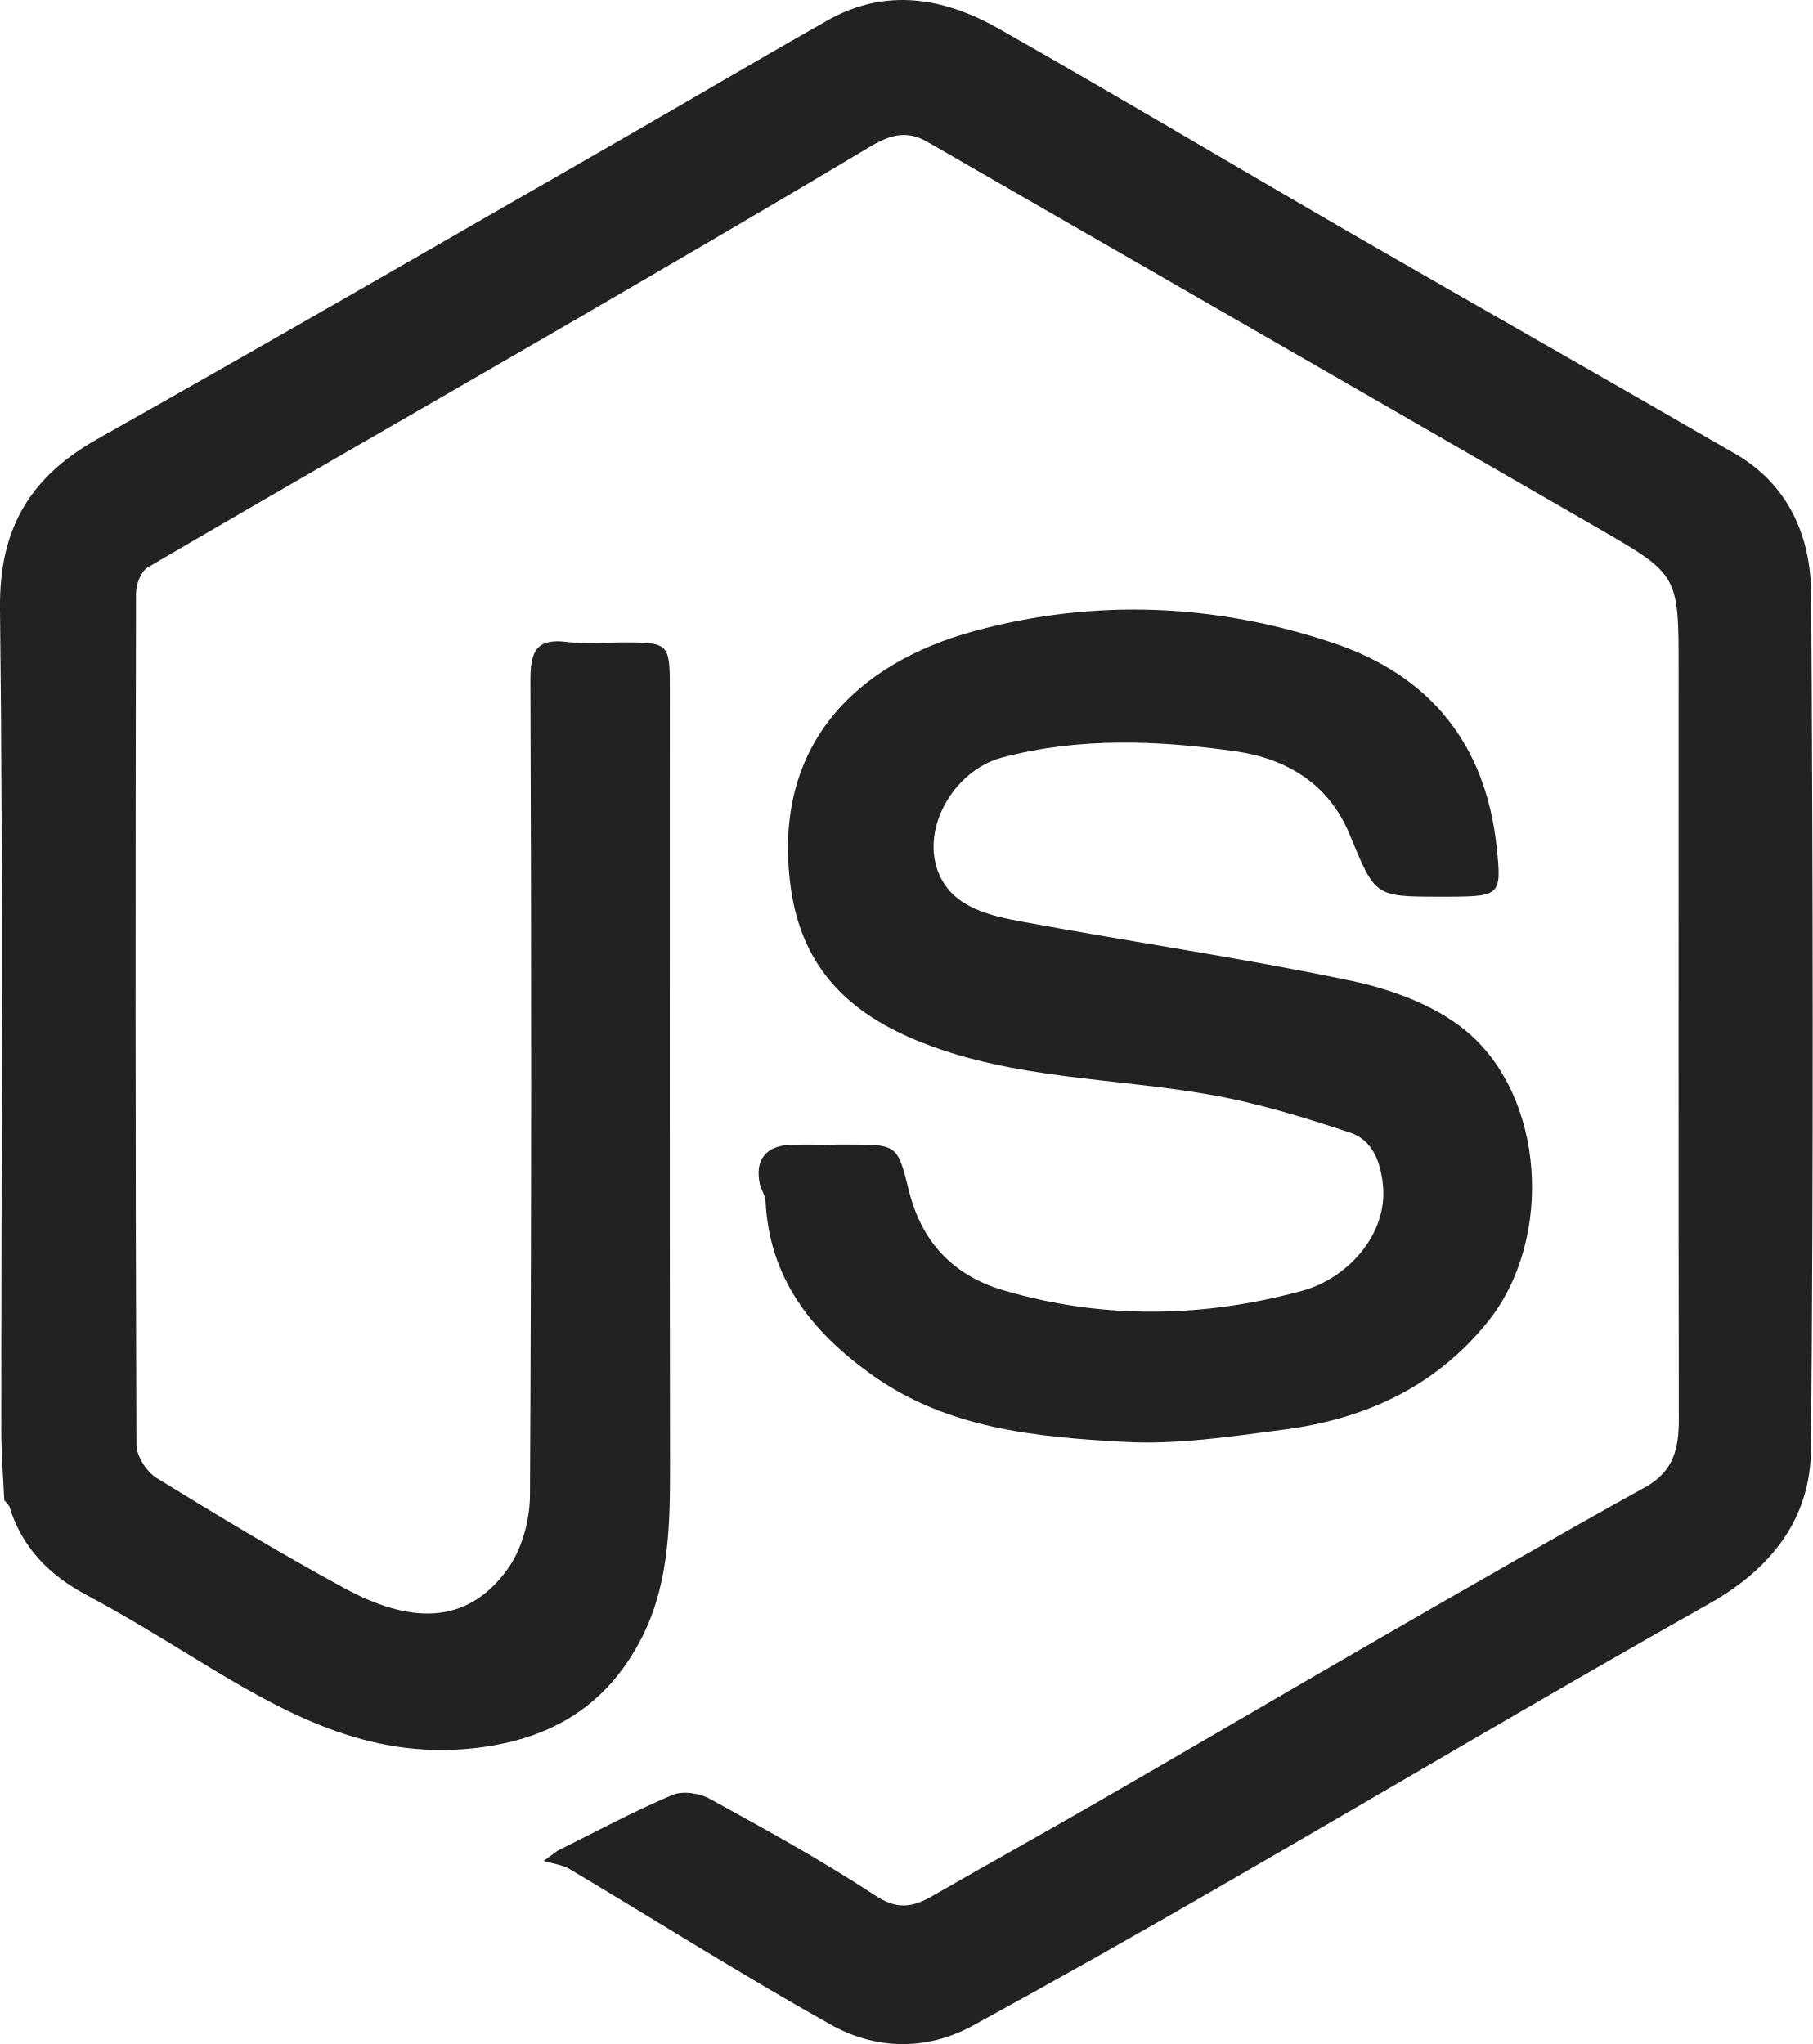
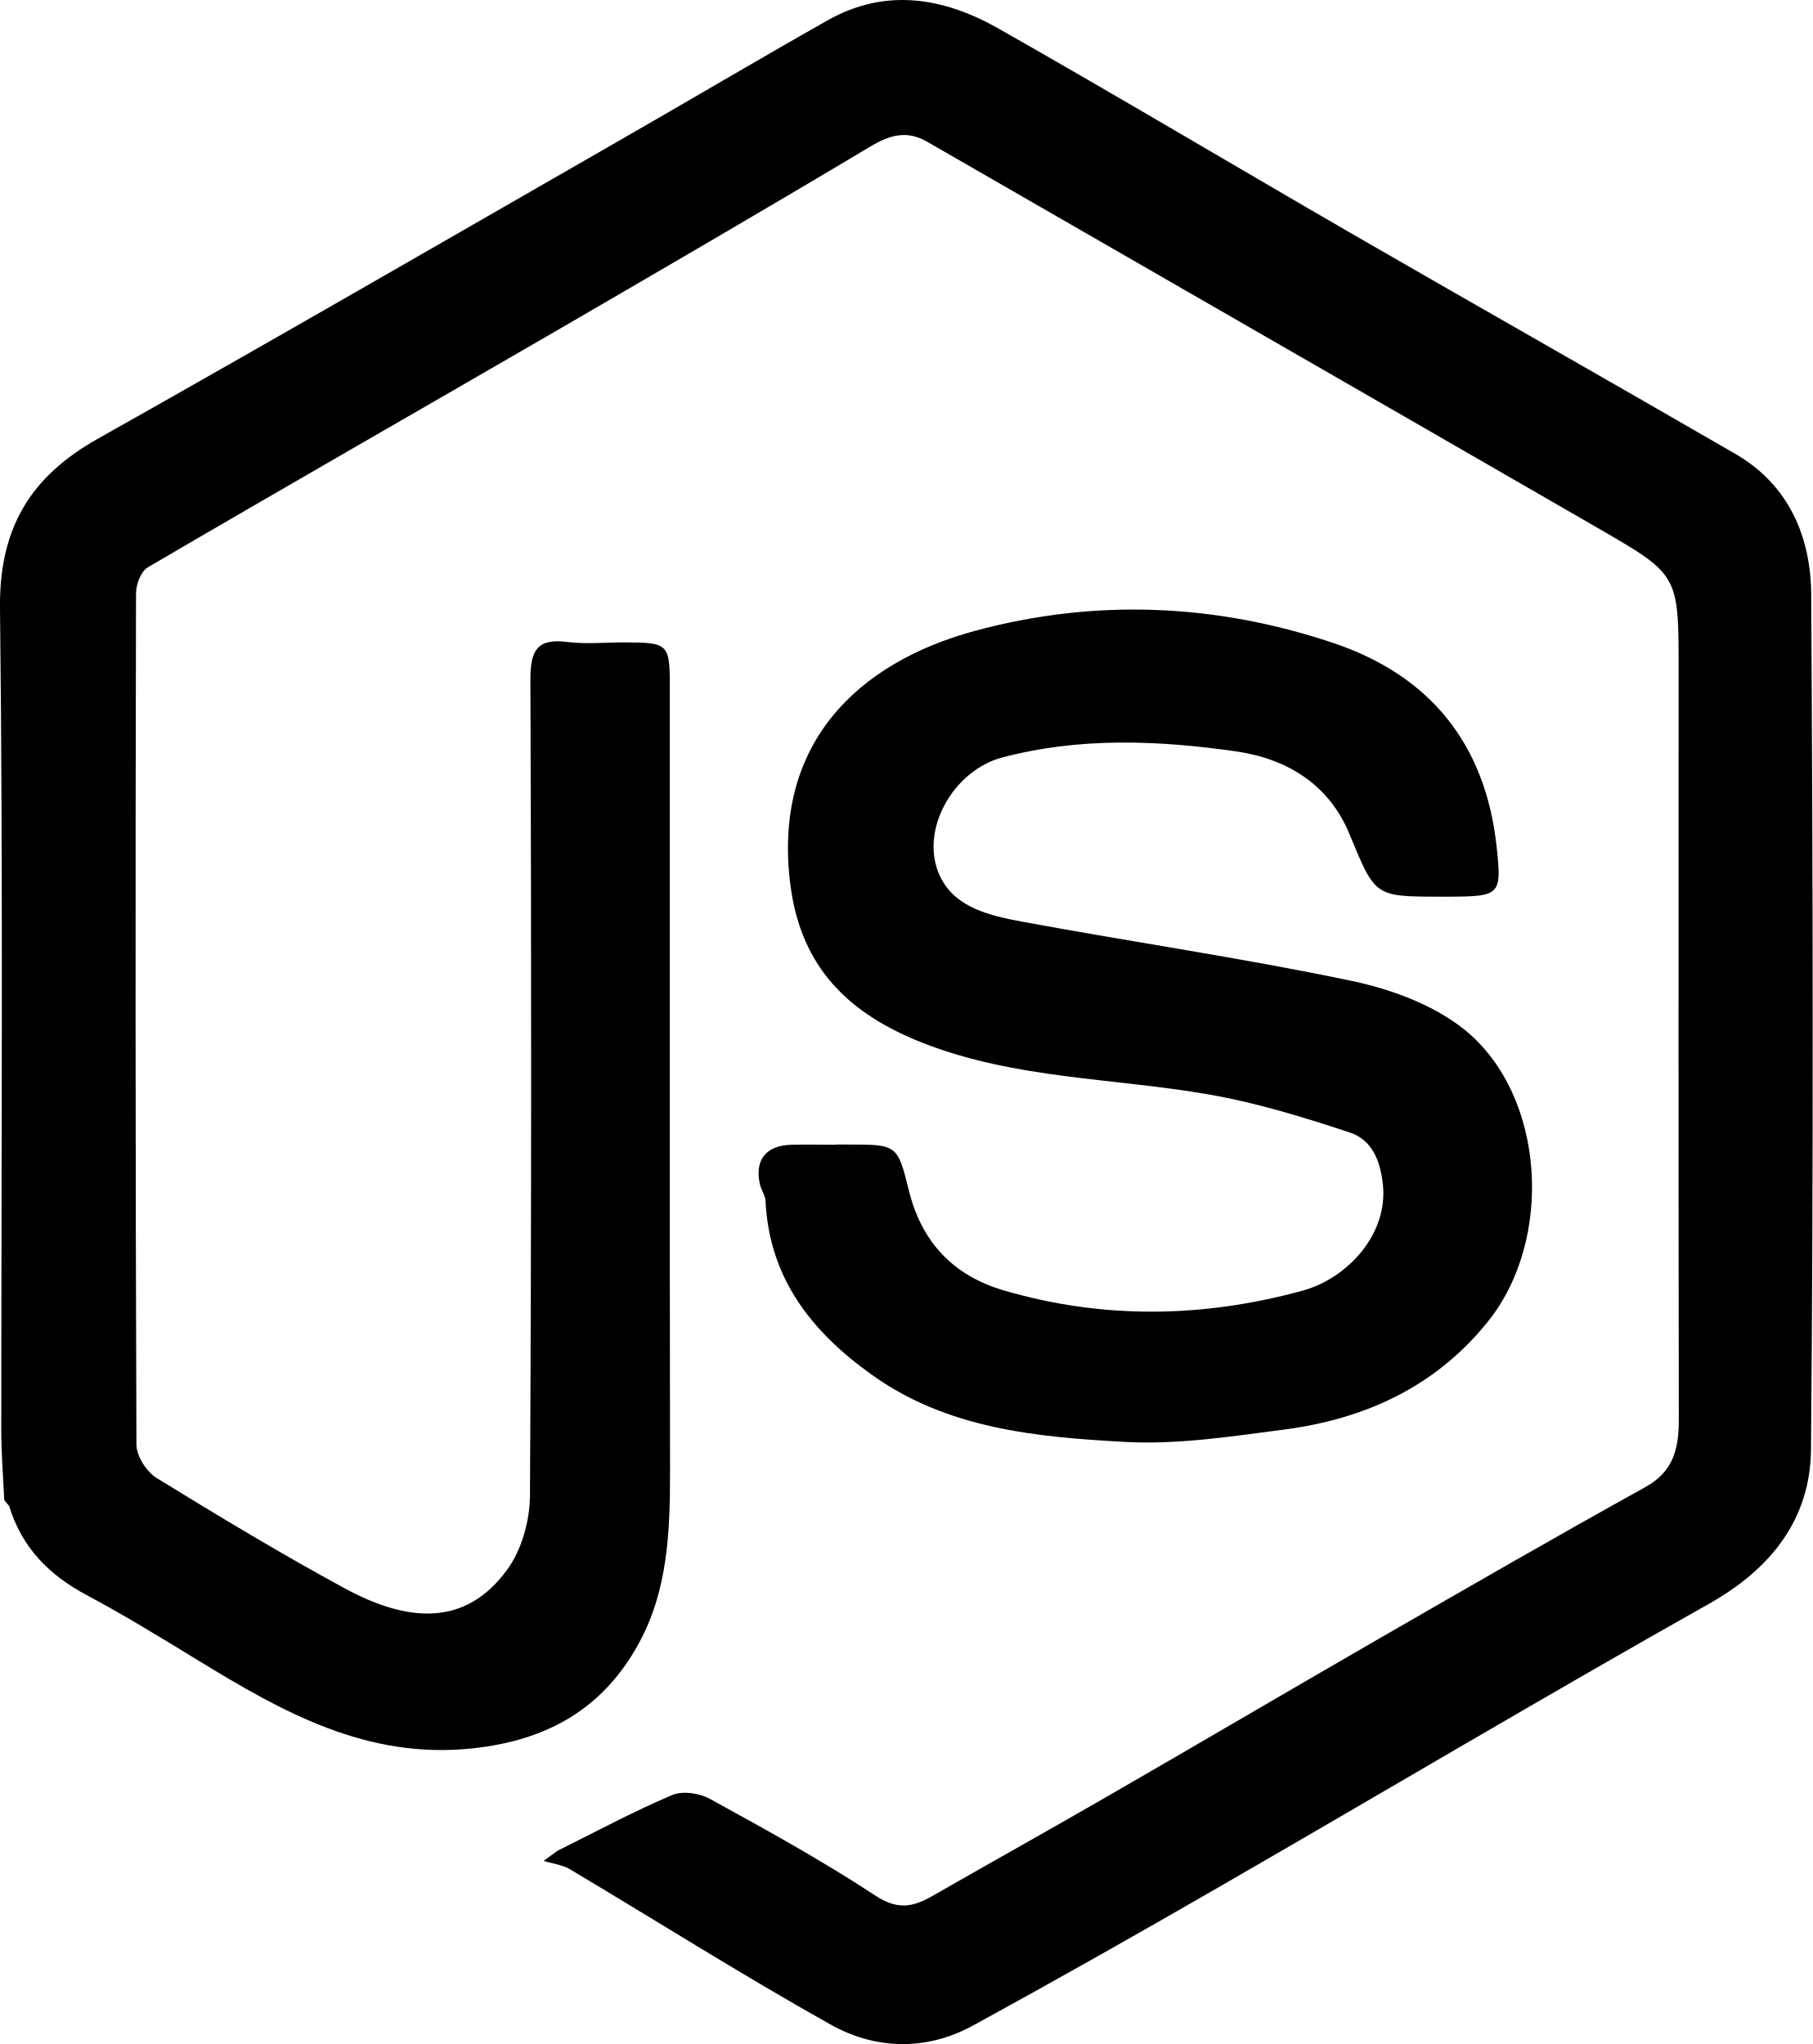
<svg xmlns="http://www.w3.org/2000/svg" id="_레이어_1" data-name="레이어 1" viewBox="0 0 85.04 95.9">
-   <defs>
-     <style>
-       .cls-1 {
-         fill: #222;
-       }
-     </style>
-   </defs>
-   <path class="cls-1" d="m.2,70.39c-.05-1.09-.14-2.18-.14-3.26C.06,54.27.15,41.4,0,28.53c-.04-3.75,1.42-6.16,4.58-7.94,8.19-4.61,16.33-9.32,24.48-14,3.26-1.87,6.5-3.79,9.77-5.64,2.73-1.54,5.45-1.06,8.01.39,5.53,3.14,11,6.4,16.51,9.59,6.01,3.47,12.05,6.89,18.06,10.37,2.52,1.46,3.54,3.92,3.55,6.62.08,13.36.11,26.73-.01,40.09-.03,3.25-1.86,5.59-4.79,7.24-7.69,4.33-15.27,8.84-22.92,13.25-3.84,2.22-7.7,4.4-11.59,6.53-2.21,1.21-4.6,1.14-6.72-.06-4.12-2.31-8.12-4.84-12.18-7.26-.36-.22-.83-.27-1.25-.4l.64-.47c1.79-.89,3.55-1.84,5.39-2.62.49-.21,1.3-.09,1.79.19,2.62,1.44,5.24,2.88,7.73,4.52,1.03.68,1.75.56,2.66.04,2.72-1.56,5.45-3.08,8.17-4.65,4.3-2.48,8.58-5,12.88-7.48,4.13-2.38,8.27-4.77,12.44-7.08,1.32-.74,1.55-1.82,1.55-3.17-.02-11.72-.01-23.45-.01-35.17,0-4.43.01-4.45-3.71-6.6-10.51-6.07-21.03-12.11-31.54-18.17-.97-.56-1.77-.31-2.69.24-4.88,2.92-9.8,5.78-14.72,8.64-6.38,3.7-12.78,7.36-19.15,11.09-.32.19-.55.8-.55,1.22-.03,13.31-.03,26.63.02,39.94,0,.53.47,1.27.94,1.56,2.89,1.78,5.81,3.54,8.79,5.16,2.97,1.62,5.68,1.85,7.65-.84.69-.93,1.07-2.31,1.08-3.49.07-12.77.07-25.53.02-38.3,0-1.36.32-1.93,1.73-1.75.88.11,1.79.02,2.68.02,2.06,0,2.13.07,2.13,2.07,0,12.27-.01,24.54.01,36.81,0,2.81-.09,5.59-1.48,8.11-1.68,3.06-4.3,4.53-7.79,4.9-4.96.53-8.91-1.71-12.87-4.13-1.72-1.05-3.44-2.11-5.22-3.06-1.77-.94-3.05-2.24-3.64-4.18-.08-.1-.16-.19-.24-.29Z" />
-   <path class="cls-1" d="m39.19,53.7c.2,0,.4,0,.6,0,2.27,0,2.31-.01,2.84,2.14.6,2.45,2.1,4.02,4.48,4.71,4.66,1.36,9.35,1.28,14.01,0,2.09-.58,3.99-2.64,3.75-4.96-.12-1.15-.52-2.11-1.54-2.45-2.17-.72-4.38-1.4-6.63-1.79-4.47-.78-9.07-.72-13.39-2.41-3.43-1.34-5.72-3.48-6.23-7.39-.87-6.63,3.14-10.46,8.65-11.95,5.61-1.52,11.27-1.29,16.79.56,4.54,1.52,7.15,4.72,7.68,9.53.25,2.3.19,2.37-2.22,2.38-.15,0-.3,0-.45,0-3.09,0-3.02-.03-4.24-2.96-.96-2.32-2.94-3.52-5.33-3.86-3.65-.52-7.32-.67-10.95.29-2.3.61-3.9,3.43-2.93,5.54.7,1.52,2.37,1.88,3.85,2.16,5.13.95,10.31,1.7,15.42,2.77,1.88.39,3.9,1.13,5.36,2.31,3.79,3.08,4.18,9.83,1.09,13.68-2.48,3.09-5.81,4.59-9.62,5.08-2.47.32-4.98.71-7.45.57-4.13-.23-8.3-.61-11.85-3.16-2.81-2.01-4.79-4.51-4.97-8.13-.01-.28-.21-.54-.27-.82-.24-1.12.29-1.79,1.46-1.83.69-.02,1.39,0,2.09,0Z" />
+   <path d="m.2,70.39c-.05-1.09-.14-2.18-.14-3.26C.06,54.27.15,41.4,0,28.53c-.04-3.75,1.42-6.16,4.58-7.94,8.19-4.61,16.33-9.32,24.48-14,3.26-1.87,6.5-3.79,9.77-5.64,2.73-1.54,5.45-1.06,8.01.39,5.53,3.14,11,6.4,16.51,9.59,6.01,3.47,12.05,6.89,18.06,10.37,2.52,1.46,3.54,3.92,3.55,6.62.08,13.36.11,26.73-.01,40.09-.03,3.25-1.86,5.59-4.79,7.24-7.69,4.33-15.27,8.84-22.92,13.25-3.84,2.22-7.7,4.4-11.59,6.53-2.21,1.21-4.6,1.14-6.72-.06-4.12-2.31-8.12-4.84-12.18-7.26-.36-.22-.83-.27-1.25-.4l.64-.47c1.79-.89,3.55-1.84,5.39-2.62.49-.21,1.3-.09,1.79.19,2.62,1.44,5.24,2.88,7.73,4.52,1.03.68,1.75.56,2.66.04,2.72-1.56,5.45-3.08,8.17-4.65,4.3-2.48,8.58-5,12.88-7.48,4.13-2.38,8.27-4.77,12.44-7.08,1.32-.74,1.55-1.82,1.55-3.17-.02-11.72-.01-23.45-.01-35.17,0-4.43.01-4.45-3.71-6.6-10.51-6.07-21.03-12.11-31.54-18.17-.97-.56-1.77-.31-2.69.24-4.88,2.92-9.8,5.78-14.72,8.64-6.38,3.7-12.78,7.36-19.15,11.09-.32.19-.55.8-.55,1.22-.03,13.31-.03,26.63.02,39.94,0,.53.47,1.27.94,1.56,2.89,1.78,5.81,3.54,8.79,5.16,2.97,1.62,5.68,1.85,7.65-.84.69-.93,1.07-2.31,1.08-3.49.07-12.77.07-25.53.02-38.3,0-1.36.32-1.93,1.73-1.75.88.11,1.79.02,2.68.02,2.06,0,2.13.07,2.13,2.07,0,12.27-.01,24.54.01,36.81,0,2.81-.09,5.59-1.48,8.11-1.68,3.06-4.3,4.53-7.79,4.9-4.96.53-8.91-1.71-12.87-4.13-1.72-1.05-3.44-2.11-5.22-3.06-1.77-.94-3.05-2.24-3.64-4.18-.08-.1-.16-.19-.24-.29Z" />
+   <path d="m39.19,53.7c.2,0,.4,0,.6,0,2.27,0,2.31-.01,2.84,2.14.6,2.45,2.1,4.02,4.48,4.71,4.66,1.36,9.35,1.28,14.01,0,2.09-.58,3.99-2.64,3.75-4.96-.12-1.15-.52-2.11-1.54-2.45-2.17-.72-4.38-1.4-6.63-1.79-4.47-.78-9.07-.72-13.39-2.41-3.43-1.34-5.72-3.48-6.23-7.39-.87-6.63,3.14-10.46,8.65-11.95,5.61-1.52,11.27-1.29,16.79.56,4.54,1.52,7.15,4.72,7.68,9.53.25,2.3.19,2.37-2.22,2.38-.15,0-.3,0-.45,0-3.09,0-3.02-.03-4.24-2.96-.96-2.32-2.94-3.52-5.33-3.86-3.65-.52-7.32-.67-10.95.29-2.3.61-3.9,3.43-2.93,5.54.7,1.52,2.37,1.88,3.85,2.16,5.13.95,10.31,1.7,15.42,2.77,1.88.39,3.9,1.13,5.36,2.31,3.79,3.08,4.18,9.83,1.09,13.68-2.48,3.09-5.81,4.59-9.62,5.08-2.47.32-4.98.71-7.45.57-4.13-.23-8.3-.61-11.85-3.16-2.81-2.01-4.79-4.51-4.97-8.13-.01-.28-.21-.54-.27-.82-.24-1.12.29-1.79,1.46-1.83.69-.02,1.39,0,2.09,0Z" />
</svg>
